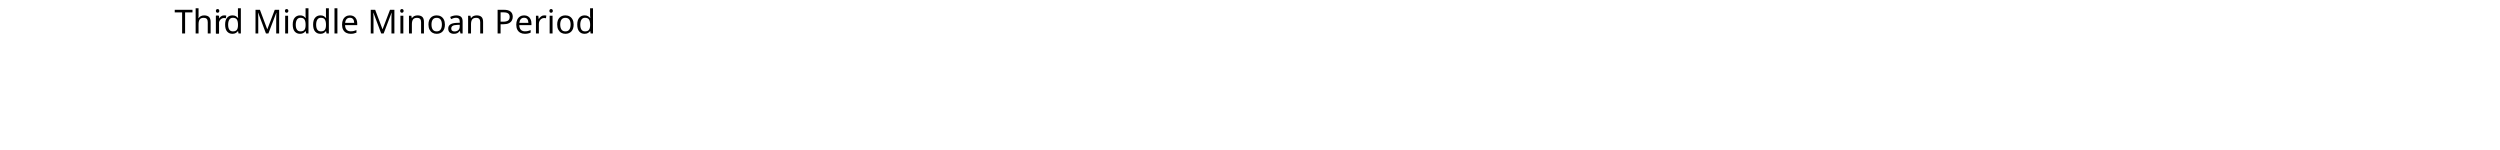
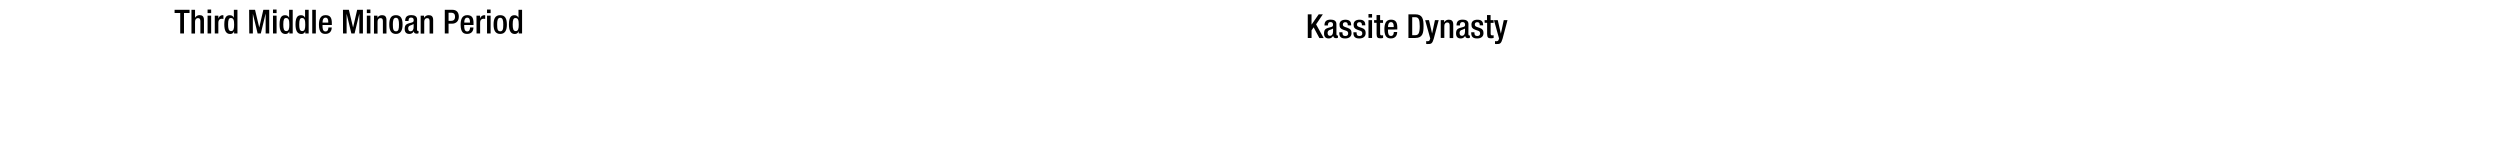
- <svg xmlns="http://www.w3.org/2000/svg" id="tEXT" viewBox="0 0 1847.91 110.5">
-   <defs>
-     <style>.cls-1{font-size:24.5px;font-family:HelveticaNeueLTPro-MdCn, Helvetica Neue LT Pro;}.cls-2{letter-spacing:-0.01em;}</style>
-   </defs>
+ <svg xmlns="http://www.w3.org/2000/svg" id="Text" viewBox="0 0 1847.91 110.5">
  <g id="Ageans">
    <g id="Title">
-       <text class="cls-1" transform="translate(128.91 24.74)">Thi<tspan class="cls-2" x="28.57" y="0">r</tspan>
-         <tspan x="36.14" y="0">d Middle Minoan Period</tspan>
-       </text>
-       <text class="cls-1" transform="translate(197.59 -16.59)">AEGEANS</text>
+       <path d="M133.22,9.6h-4.17V7.24h11.06V9.6H136V24.74h-2.79Z" />
+       <path d="M141.52,7.24h2.65V13l.07,0a3.78,3.78,0,0,1,3.24-1.82c2,0,3.28.91,3.28,3.58v10h-2.64v-9c0-1.74-.49-2.38-1.84-2.38-1.08,0-2.11.83-2.11,2.57v8.85h-2.65Z" />
+       <path d="M153.43,7.05h2.65V9.69h-2.65Zm0,4.51h2.65V24.74h-2.65Z" />
+       <path d="M158.75,11.56h2.64v2.06h.05a3.26,3.26,0,0,1,3.07-2.41,1.53,1.53,0,0,1,.63.1V14a3.42,3.42,0,0,0-1.1-.15c-1.2,0-2.65.54-2.65,3v7.89h-2.64Z" />
+       <path d="M173.06,23.12H173a2.82,2.82,0,0,1-2.89,2c-3.07,0-4.32-2.59-4.32-7.1,0-5.86,2.06-6.77,4.07-6.77a3,3,0,0,1,3,1.89h0V7.24h2.65v17.5h-2.5Zm-2.41-9.8c-1.49,0-2.05,1.23-2.05,4.78,0,3,.36,4.88,2.23,4.88s2.23-1.84,2.23-4.68C173.06,15.13,172.71,13.32,170.65,13.32Z" />
+       <path d="M184.15,7.24h4.36l3.09,13h.05l3-13H199v17.5h-2.64V10.18h-.05l-3.53,14.56h-2.35l-3.53-14.56h0V24.74h-2.65Z" />
+       <path d="M201.79,7.05h2.65V9.69h-2.65Zm0,4.51h2.65V24.74h-2.65Z" />
+       <path d="M213.85,23.12h0a2.82,2.82,0,0,1-2.89,2c-3.07,0-4.32-2.59-4.32-7.1,0-5.86,2.06-6.77,4.07-6.77a3,3,0,0,1,3,1.89h0V7.24h2.65v17.5h-2.5Zm-2.4-9.8c-1.5,0-2.06,1.23-2.06,4.78,0,3,.36,4.88,2.23,4.88s2.23-1.84,2.23-4.68C213.85,15.13,213.5,13.32,211.45,13.32Z" />
+       <path d="M225.63,23.12h0a2.82,2.82,0,0,1-2.89,2c-3.06,0-4.31-2.59-4.31-7.1,0-5.86,2.06-6.77,4.07-6.77a3,3,0,0,1,3,1.89h0V7.24h2.65v17.5h-2.5Zm-2.4-9.8c-1.5,0-2.06,1.23-2.06,4.78,0,3,.37,4.88,2.23,4.88s2.23-1.84,2.23-4.68C225.63,15.13,225.29,13.32,223.23,13.32Z" />
+       <path d="M230.8,7.24h2.65v17.5H230.8Z" />
+       <path d="M238.39,18.49v.76c0,1.77.22,4,2.21,4s2.11-2.13,2.11-2.94h2.5c0,3-1.77,4.75-4.64,4.75-2.15,0-4.82-.63-4.82-6.74,0-3.45.76-7.13,4.87-7.13,3.68,0,4.66,2.23,4.66,5.88v1.4Zm4.24-1.81V16c0-1.67-.54-2.94-2-2.94-1.67,0-2.21,1.66-2.21,3.38v.27Z" />
+       <path d="M253.51,7.24h4.36l3.09,13H261l3-13h4.26v17.5h-2.65V10.18h0l-3.53,14.56h-2.36L256.2,10.18h0V24.74h-2.65Z" />
+       <path d="M271.15,7.05h2.65V9.69h-2.65Zm0,4.51h2.65V24.74h-2.65Z" />
+       <path d="M276.46,11.56H279V13.1H279a3.77,3.77,0,0,1,3.38-1.89c2,0,3.28.91,3.28,3.58v10h-2.64v-9c0-1.77-.47-2.38-1.84-2.38-1.08,0-2.11.81-2.11,2.57v8.85h-2.65Z" />
+       <path d="M287.73,18.15c0-4.12,1.08-6.94,4.91-6.94s4.92,2.82,4.92,6.94-1.27,6.93-4.92,6.93S287.73,22.27,287.73,18.15Zm4.91,5c1.93,0,2.27-1.61,2.27-5,0-2.92-.34-5-2.27-5s-2.26,2.06-2.26,5C290.38,21.51,290.75,23.12,292.64,23.12Z" />
+       <path d="M308.24,22c0,.49.3.93.69.93a1,1,0,0,0,.44-.08v1.72a2.83,2.83,0,0,1-1.3.32c-1.18,0-2.16-.47-2.23-1.74h0a3.39,3.39,0,0,1-3.28,1.93c-2.13,0-3.43-1.15-3.43-3.7,0-2.94,1.3-3.55,3.06-4.14l2.06-.56c.95-.27,1.54-.54,1.54-1.69s-.41-2-1.81-2c-1.77,0-2,1.25-2,2.52h-2.5c0-2.82,1.15-4.34,4.63-4.34,2.33,0,4.19.91,4.19,3.24Zm-2.5-4.22A21.19,21.19,0,0,1,302.8,19a2.16,2.16,0,0,0-1.08,2.13c0,1.1.54,2,1.65,2,1.59,0,2.37-1.17,2.37-3.13Z" />
+       <path d="M310.94,11.56h2.49V13.1h.08a3.77,3.77,0,0,1,3.38-1.89c2,0,3.28.91,3.28,3.58v10h-2.64v-9c0-1.77-.47-2.38-1.84-2.38-1.08,0-2.11.81-2.11,2.57v8.85h-2.64Z" />
+       <path d="M328.77,7.24h5.54c3.36,0,4.83,2.11,4.83,5.1,0,3.14-1.87,5.17-5.12,5.17h-2.46v7.23h-2.79Zm2.79,8.16h2c1.49,0,2.79-.78,2.79-3,0-1.89-.76-3-3-3h-1.79Z" />
+       <path d="M343.13,18.49v.76c0,1.77.22,4,2.2,4s2.11-2.13,2.11-2.94h2.5c0,3-1.76,4.75-4.63,4.75-2.16,0-4.83-.63-4.83-6.74,0-3.45.76-7.13,4.88-7.13,3.67,0,4.65,2.23,4.65,5.88v1.4Zm4.24-1.81V16c0-1.67-.54-2.94-2-2.94-1.66,0-2.2,1.66-2.2,3.38v.27Z" />
+       <path d="M352.19,11.56h2.65v2.06h.05A3.26,3.26,0,0,1,358,11.21a1.59,1.59,0,0,1,.64.1V14a3.51,3.51,0,0,0-1.1-.15c-1.2,0-2.65.54-2.65,3v7.89h-2.65Z" />
+       <path d="M360,7.05h2.65V9.69H360Zm0,4.51h2.65V24.74H360Z" />
+       <path d="M364.83,18.15c0-4.12,1.08-6.94,4.9-6.94s4.93,2.82,4.93,6.94-1.27,6.93-4.93,6.93S364.83,22.27,364.83,18.15Zm4.9,5c1.94,0,2.28-1.61,2.28-5,0-2.92-.34-5-2.28-5s-2.25,2.06-2.25,5C367.48,21.51,367.85,23.12,369.73,23.12Z" />
+       <path d="M383.43,23.12h-.05a2.82,2.82,0,0,1-2.89,2c-3.06,0-4.31-2.59-4.31-7.1,0-5.86,2.06-6.77,4.07-6.77a3,3,0,0,1,3,1.89h0V7.24h2.65v17.5h-2.5Zm-2.4-9.8c-1.5,0-2.06,1.23-2.06,4.78,0,3,.37,4.88,2.23,4.88s2.23-1.84,2.23-4.68C383.43,15.13,383.09,13.32,381,13.32Z" />
    </g>
  </g>
+   <g id="Amorites">
+     <path d="M966.65,10.58h2.79V18.2h0l5.3-7.62h3.06L972.8,18l5.59,10.12h-3.16L971,20.21l-1.55,2.2v5.66h-2.79Z" />
+     <path d="M987.84,25.33c0,.49.3.93.69.93a1,1,0,0,0,.44-.07V27.9a2.83,2.83,0,0,1-1.3.32c-1.17,0-2.15-.46-2.23-1.74h-.05a3.4,3.4,0,0,1-3.28,1.94c-2.13,0-3.43-1.15-3.43-3.7,0-2.94,1.3-3.56,3.06-4.14L983.8,20c1-.27,1.54-.54,1.54-1.69s-.41-2-1.81-2c-1.76,0-2,1.25-2,2.52H979c0-2.81,1.15-4.33,4.63-4.33,2.33,0,4.19.9,4.19,3.23Zm-2.5-4.22a20,20,0,0,1-2.94,1.23,2.16,2.16,0,0,0-1.07,2.13c0,1.1.53,2,1.64,2,1.59,0,2.37-1.18,2.37-3.14Z" />
+     <path d="M996.22,18.74v-.35c0-1.05-.37-2-1.74-2-1.05,0-1.88.47-1.88,1.72,0,1.05.46,1.44,1.86,1.93l1.69.59c2,.66,2.87,1.72,2.87,3.8,0,2.82-2.09,4-4.73,4-3.34,0-4.34-1.55-4.34-4.1v-.49h2.35v.42c0,1.55.52,2.35,2.06,2.35s2.16-.73,2.16-1.93a1.91,1.91,0,0,0-1.45-1.94L992.91,22c-2-.66-2.81-1.69-2.81-3.8,0-2.47,1.76-3.62,4.5-3.62,3.36,0,4.12,2,4.12,3.6v.59Z" />
+     <path d="M1006.66,18.74v-.35c0-1.05-.37-2-1.74-2-1,0-1.89.47-1.89,1.72,0,1.05.47,1.44,1.86,1.93l1.7.59c2,.66,2.86,1.72,2.86,3.8,0,2.82-2.08,4-4.73,4-3.33,0-4.33-1.55-4.33-4.1v-.49h2.35v.42c0,1.55.51,2.35,2.06,2.35s2.15-.73,2.15-1.93a1.91,1.91,0,0,0-1.44-1.94l-2.16-.76c-2-.66-2.82-1.69-2.82-3.8,0-2.47,1.77-3.62,4.51-3.62,3.36,0,4.12,2,4.12,3.6v.59Z" />
+     <path d="M1011.53,10.38h2.65V13h-2.65Zm0,4.51h2.65V28.07h-2.65Z" />
+     <path d="M1015.67,14.89h1.82V11.14h2.64v3.75h2.16v2h-2.16v7.87c0,1.05.3,1.39,1.2,1.39a5,5,0,0,0,1-.07v2a8.44,8.44,0,0,1-2.13.22c-1.77,0-2.67-.51-2.67-3.18V16.85h-1.82Z" />
+     <path d="M1025.94,21.82v.76c0,1.77.22,4,2.2,4s2.11-2.13,2.11-2.94h2.5c0,3-1.76,4.76-4.63,4.76-2.16,0-4.83-.64-4.83-6.74,0-3.46.76-7.13,4.88-7.13,3.68,0,4.66,2.23,4.66,5.88v1.39Zm4.24-1.81V19.3c0-1.67-.54-2.94-2-2.94-1.66,0-2.2,1.67-2.2,3.38V20Z" />
+     <path d="M1041.06,10.58h5c5.49,0,6.17,3.57,6.17,8.75s-.68,8.74-6.17,8.74h-5ZM1043.85,26h2.3c2.31,0,3.26-1.52,3.26-6.64,0-4.93-.83-6.65-3.26-6.65h-2.3Z" />
+     <path d="M1056.27,14.89l2.28,9.9h0l2.11-9.9h2.76l-3.62,13.67c-1.06,3.61-1.87,4.1-4.61,4a5.26,5.26,0,0,1-1-.09V30.38a3.53,3.53,0,0,0,.85.1c.91,0,1.5-.18,1.79-1l.35-1.08-3.75-13.48Z" />
+     <path d="M1064.94,14.89h2.5v1.54h.08a3.78,3.78,0,0,1,3.38-1.88c2,0,3.28.9,3.28,3.57v10h-2.65V19c0-1.76-.46-2.38-1.83-2.38-1.08,0-2.11.81-2.11,2.58v8.84h-2.65Z" />
+     <path d="M1085.38,25.33c0,.49.29.93.68.93a1,1,0,0,0,.44-.07V27.9a2.78,2.78,0,0,1-1.29.32c-1.18,0-2.16-.46-2.23-1.74h0a3.41,3.41,0,0,1-3.29,1.94c-2.13,0-3.43-1.15-3.43-3.7,0-2.94,1.3-3.56,3.06-4.14l2.06-.57c1-.27,1.55-.54,1.55-1.69s-.42-2-1.82-2c-1.76,0-2,1.25-2,2.52h-2.5c0-2.81,1.15-4.33,4.63-4.33,2.33,0,4.19.9,4.19,3.23Zm-2.5-4.22a20.5,20.5,0,0,1-2.94,1.23,2.17,2.17,0,0,0-1.08,2.13c0,1.1.54,2,1.64,2,1.59,0,2.38-1.18,2.38-3.14Z" />
+     <path d="M1093.76,18.74v-.35c0-1.05-.37-2-1.74-2-1.06,0-1.89.47-1.89,1.72,0,1.05.46,1.44,1.86,1.93l1.69.59c2,.66,2.87,1.72,2.87,3.8,0,2.82-2.08,4-4.73,4-3.33,0-4.34-1.55-4.34-4.1v-.49h2.35v.42c0,1.55.52,2.35,2.06,2.35s2.16-.73,2.16-1.93a1.91,1.91,0,0,0-1.45-1.94l-2.15-.76c-2-.66-2.82-1.69-2.82-3.8,0-2.47,1.76-3.62,4.51-3.62,3.36,0,4.11,2,4.11,3.6v.59Z" />
+     <path d="M1097.33,14.89h1.81V11.14h2.65v3.75H1104v2h-2.16v7.87c0,1.05.29,1.39,1.2,1.39a5.1,5.1,0,0,0,1-.07v2a8.58,8.58,0,0,1-2.14.22c-1.76,0-2.67-.51-2.67-3.18V16.85h-1.81Z" />
+     <path d="M1107.08,14.89l2.28,9.9h.05l2.11-9.9h2.77l-3.63,13.67c-1.05,3.61-1.86,4.1-4.61,4a5.39,5.39,0,0,1-1-.09V30.38a3.55,3.55,0,0,0,.86.1c.9,0,1.49-.18,1.79-1l.34-1.08-3.75-13.48Z" />
+   </g>
</svg>
